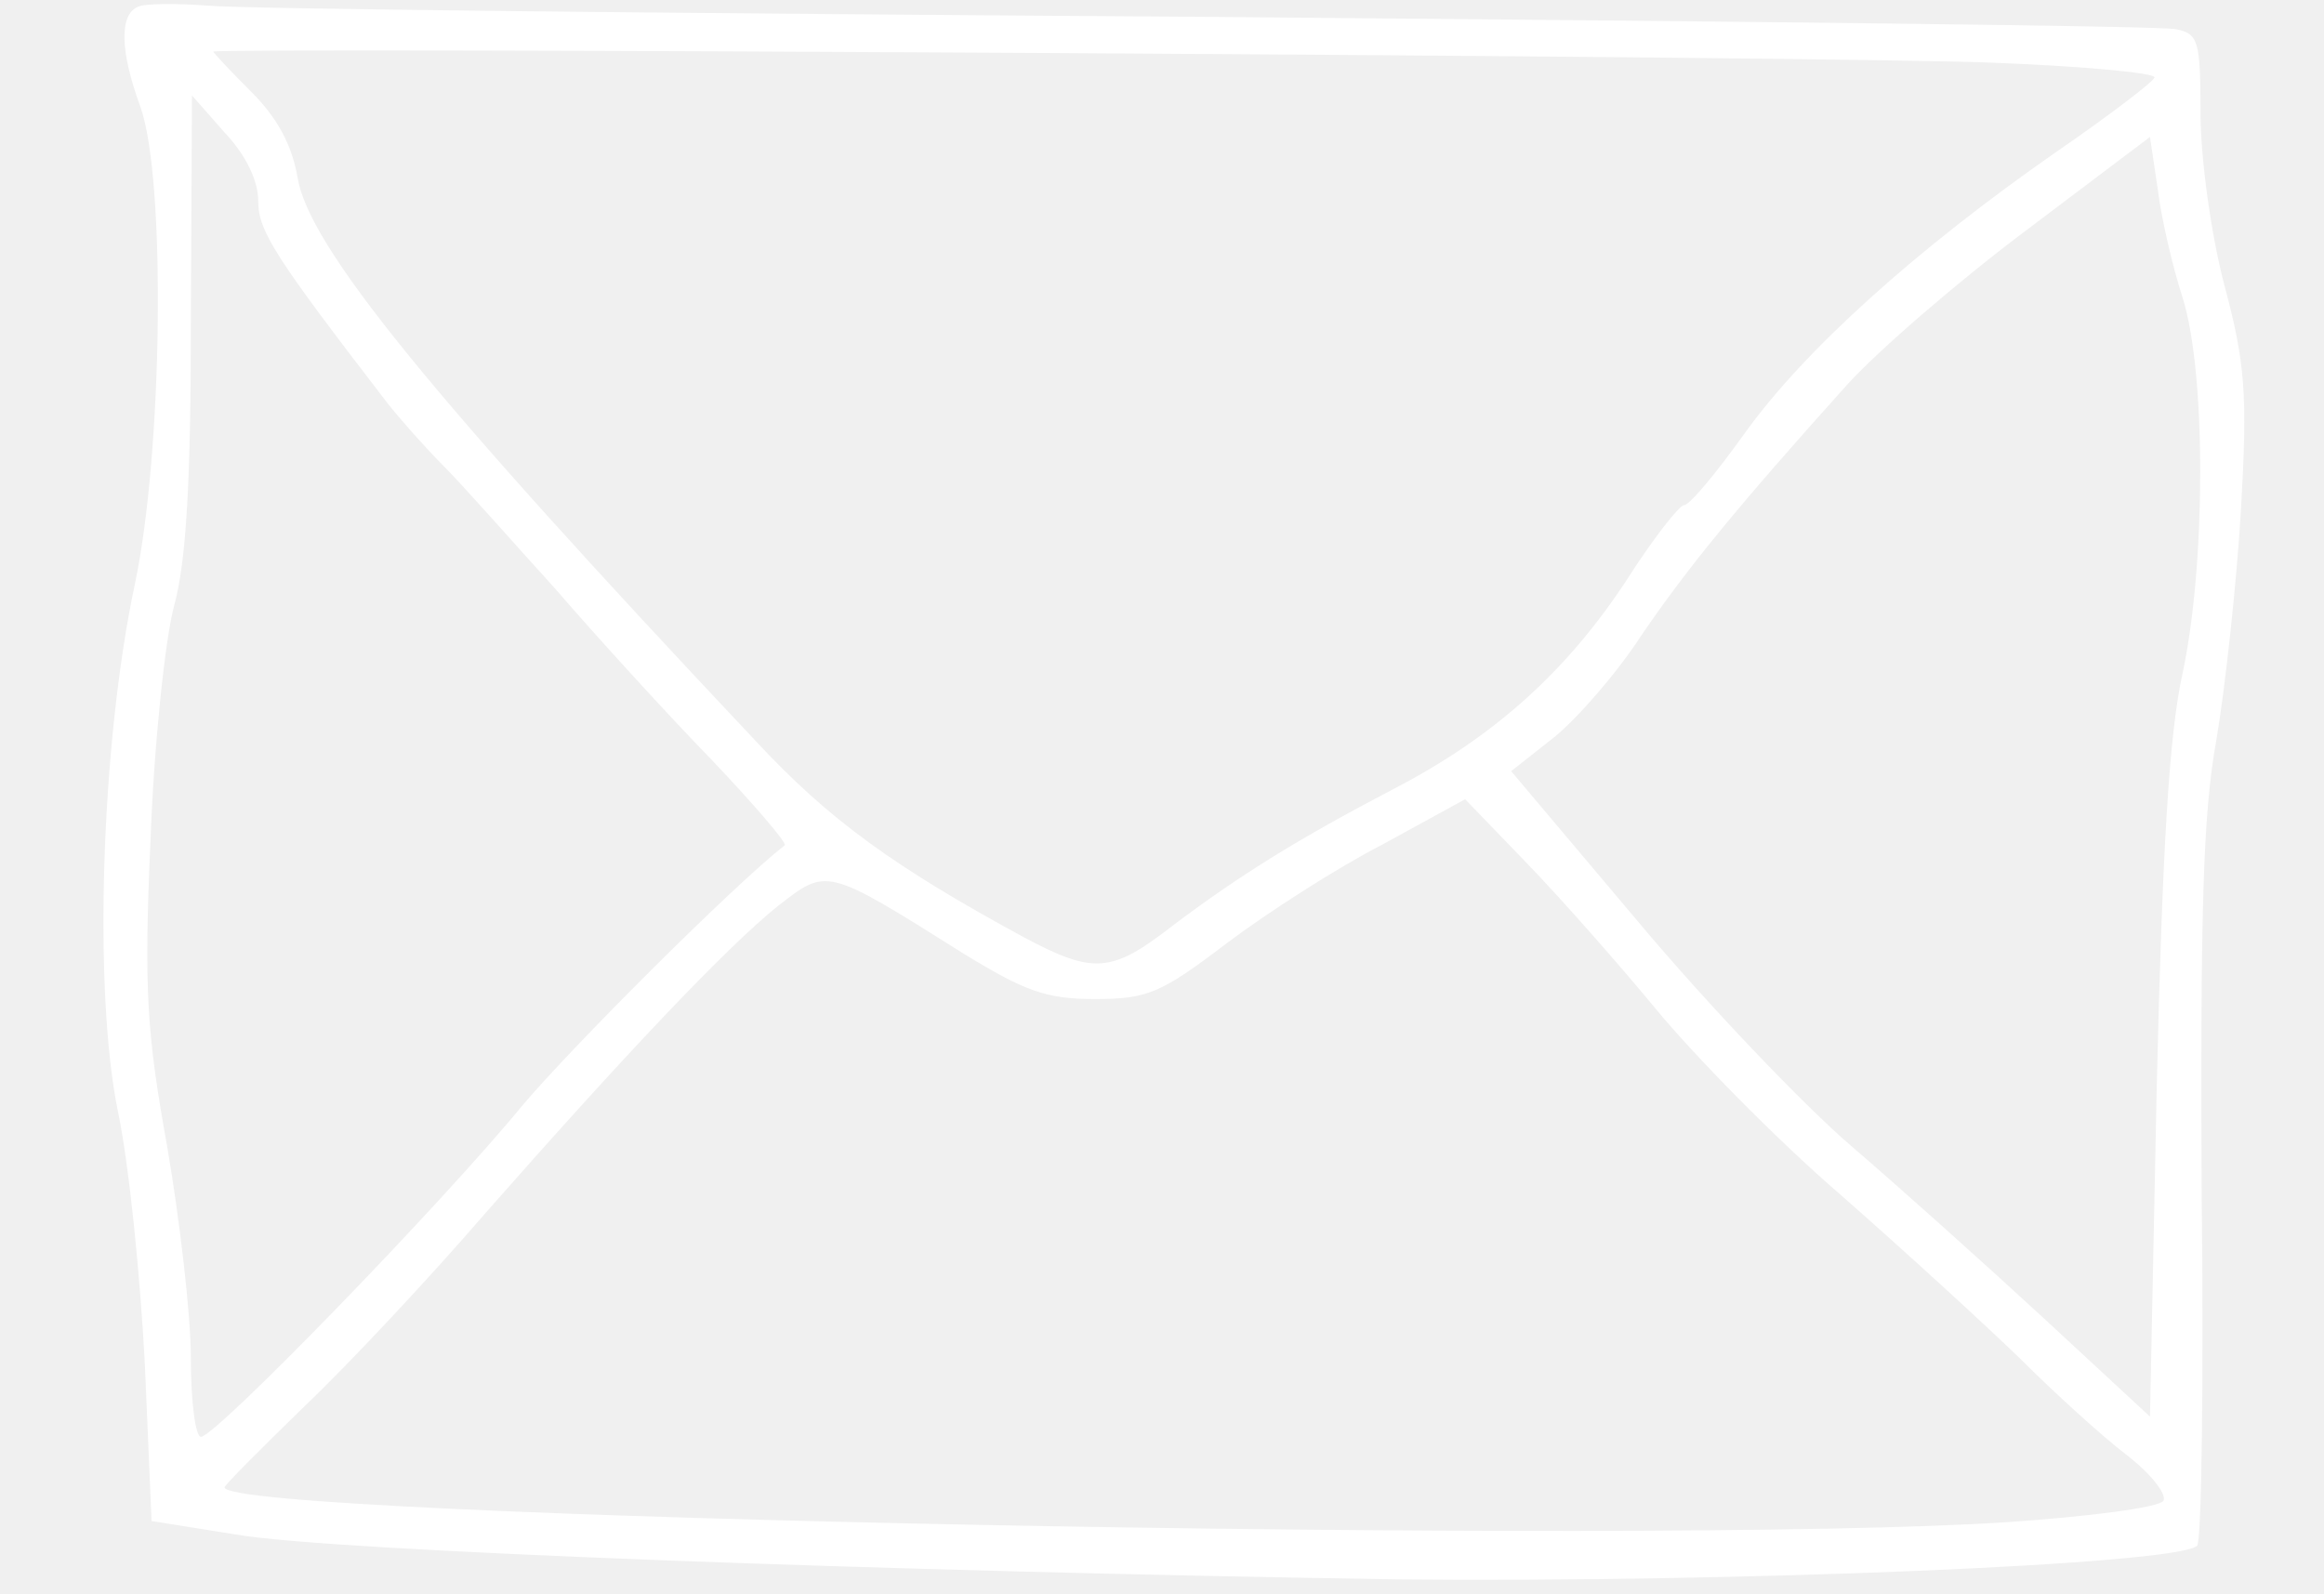
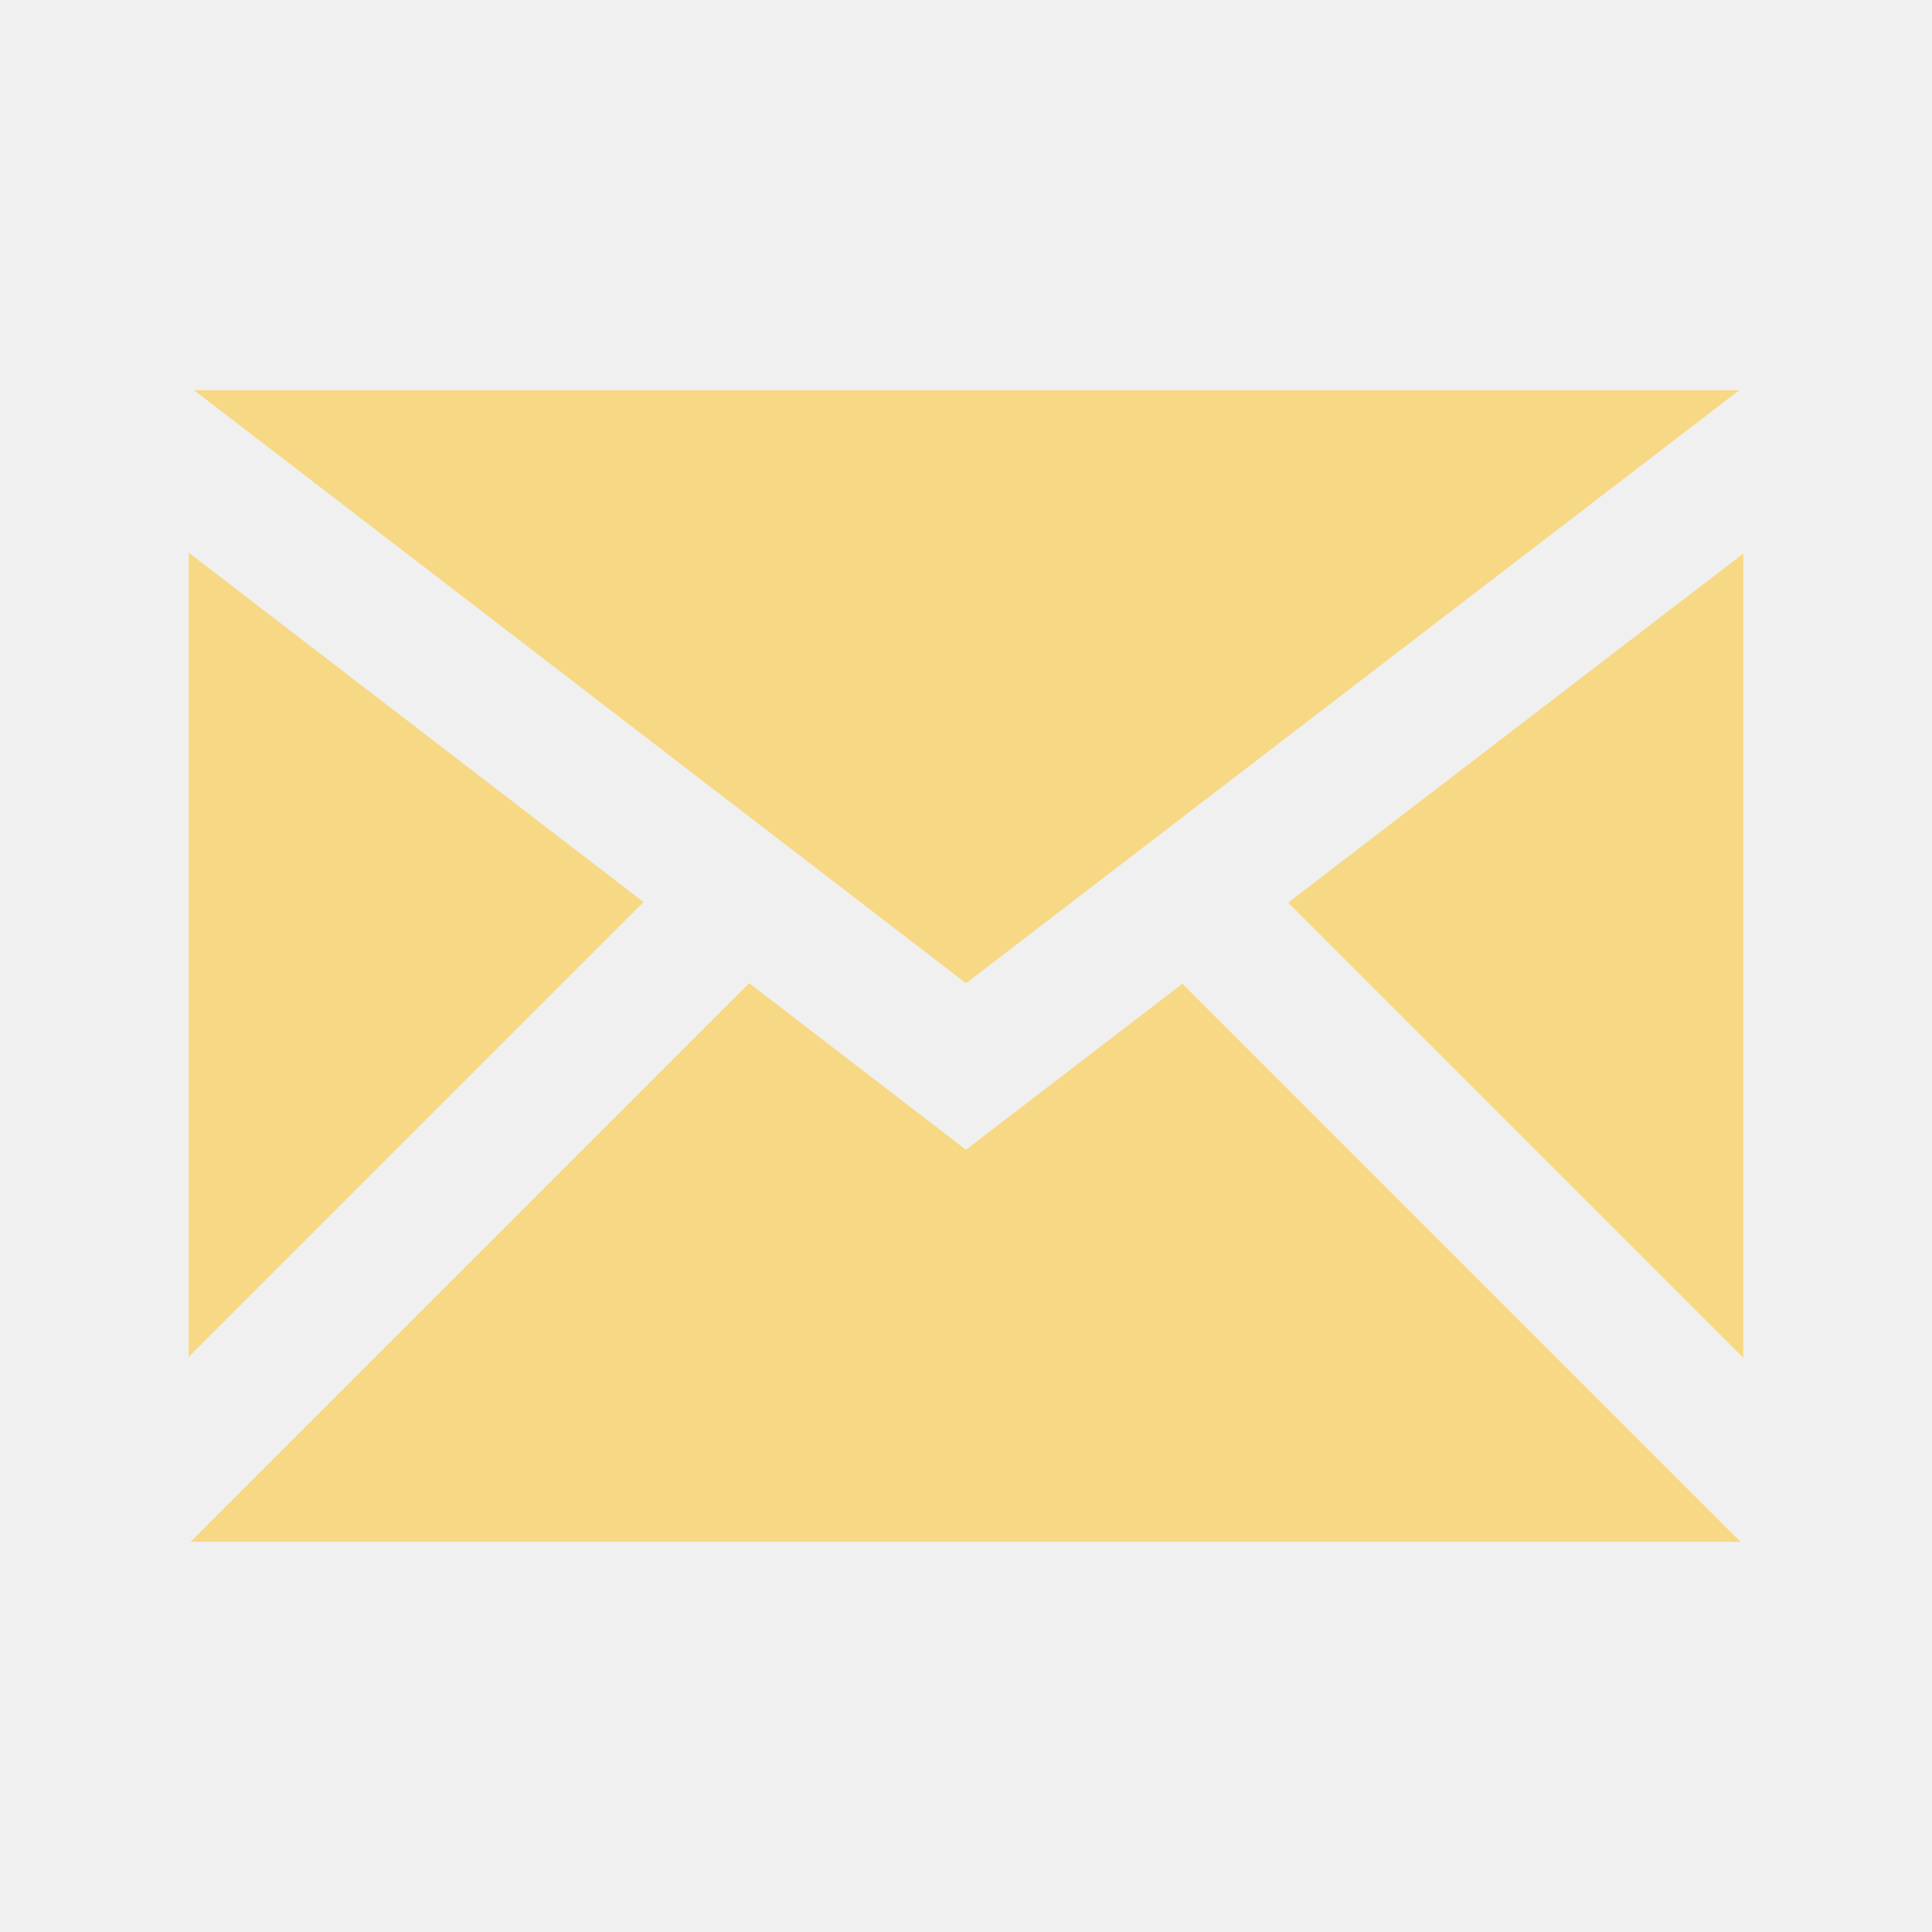
- <svg xmlns="http://www.w3.org/2000/svg" version="1" width="276" height="189.333" viewBox="0 0 207 142">
-   <path d="M12.3.6c-1.7.7-1.6 4 .2 8.9 2.3 6.4 2 30.9-.5 42.6C9 66.2 8.3 88.2 10.5 99c1 4.7 2 14.8 2.4 22.5l.6 14 7.5 1.2c8.6 1.5 58.5 3.3 103.5 4 29.5.3 69.5-1.3 71.2-3 .4-.4.6-14.8.4-32-.1-24.2.1-33.1 1.3-39.7.8-4.7 1.8-13.9 2.2-20.5.6-10.4.4-13.1-1.5-20.2C196.9 20.7 196 14 196 10c0-6.4-.2-7-2.2-7.4-1.3-.3-40.1-.7-86.3-1.1-46.2-.3-86.2-.7-89-1-2.7-.2-5.6-.2-6.2.1zm165.5 5c7.8.3 14.2.9 14.1 1.3 0 .3-3.9 3.3-8.7 6.6-12.5 8.7-22.5 17.7-27.8 25.1-2.5 3.5-4.9 6.4-5.4 6.4-.4 0-2.7 2.9-5 6.5-5.4 8.3-12 14.2-20.9 18.8-8.4 4.4-13.6 7.6-19.7 12.2-5.4 4.2-7 4.3-13.2 1C79.6 77.2 73.8 73 67.3 66 38 34.9 27.5 21.9 26.5 15.8c-.5-2.9-1.8-5.3-4.1-7.6C20.5 6.3 19 4.7 19 4.6c0-.4 146.9.4 158.8 1zM23 17.9c0 2.7 1.5 5 11.5 18 1.1 1.4 3.4 4 5 5.6 1.7 1.7 6.1 6.7 10 11 3.8 4.4 10.1 11.3 13.9 15.2 3.8 4 6.7 7.4 6.5 7.6-4.6 3.6-18.8 17.8-23.3 23.1-7.3 8.9-27.4 29.6-28.7 29.6-.5 0-.9-3.2-.9-7 0-3.9-1-12.4-2.1-18.8-1.8-10-2.1-13.9-1.5-27.2.3-8.5 1.3-18 2.1-21 1.1-4 1.5-11.1 1.5-25.5l.1-20 2.9 3.3c1.9 2 3 4.3 3 6.1zm171.4 8.6c2.1 6.6 2.1 23.7 0 33.5-1.2 5.4-1.8 15.7-2.3 36.9l-.6 29.3-9.5-8.8c-5.2-4.8-12.9-11.7-17.1-15.3-4.2-3.6-12.8-12.6-19-20l-11.3-13.4 3.8-3c2-1.6 5.6-5.7 7.8-9.1 4.1-6 8.5-11.4 18.3-22.3 2.8-3.1 10-9.3 16-13.8l11-8.3.7 4.7c.3 2.5 1.3 6.8 2.2 9.6zm-46.9 63.4c3.3 4 10.6 11.5 16.4 16.5 5.7 5 12.9 11.6 16 14.6 3.1 3.1 7.4 7 9.5 8.6 2.2 1.7 3.6 3.5 3.3 4.1-.4.6-6.6 1.4-13.9 1.9-31.8 2.1-158.8-.4-158.8-3.1 0-.2 3.2-3.4 7.1-7.2 3.9-3.7 11.2-11.5 16.2-17.3 12.5-14.2 21.4-23.6 26-27.3 4.4-3.4 4.2-3.5 16.6 4.3 5.4 3.3 7.3 4 11.6 4 4.7 0 5.9-.5 11.8-5 3.6-2.7 9.8-6.7 13.9-8.8l7.3-4 5.5 5.7c3 3.1 8.2 9 11.5 13z" fill="#fff" />
+ <svg xmlns="http://www.w3.org/2000/svg" width="512" height="512" viewBox="0 0 512 512">
+   <path d="M170.544 239.052L50 146.454v213.142l120.544-120.544zm290.384-135.645H51.416L256.01 260.57l204.918-157.163zm-147.573 157.29L255.99 304.69l-57.453-44.135L50.5 408.593h410.75L313.356 260.696zm28.012-21.485L462 359.845V146.693l-120.633 92.52z" fill="#f7d884" />
</svg>
